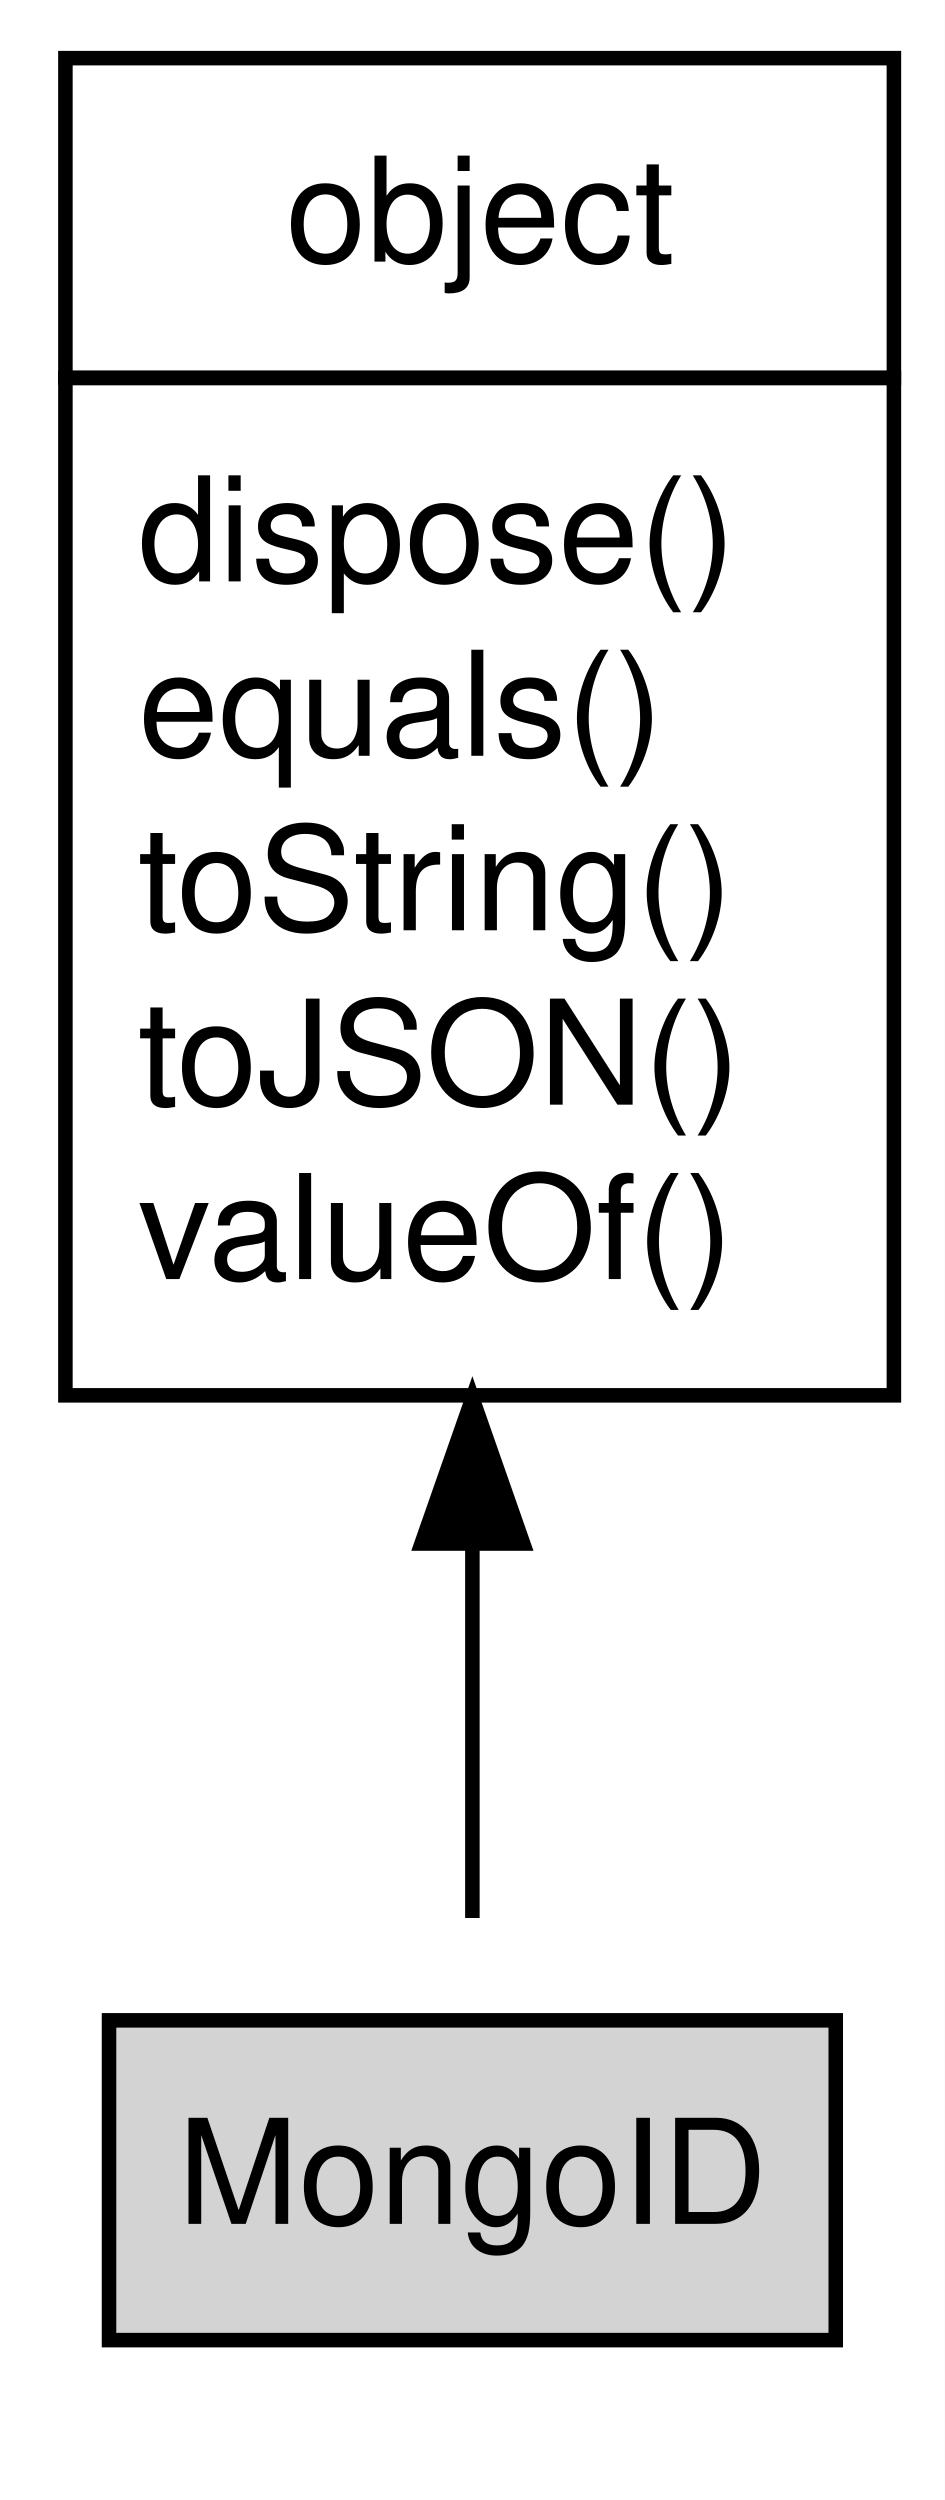
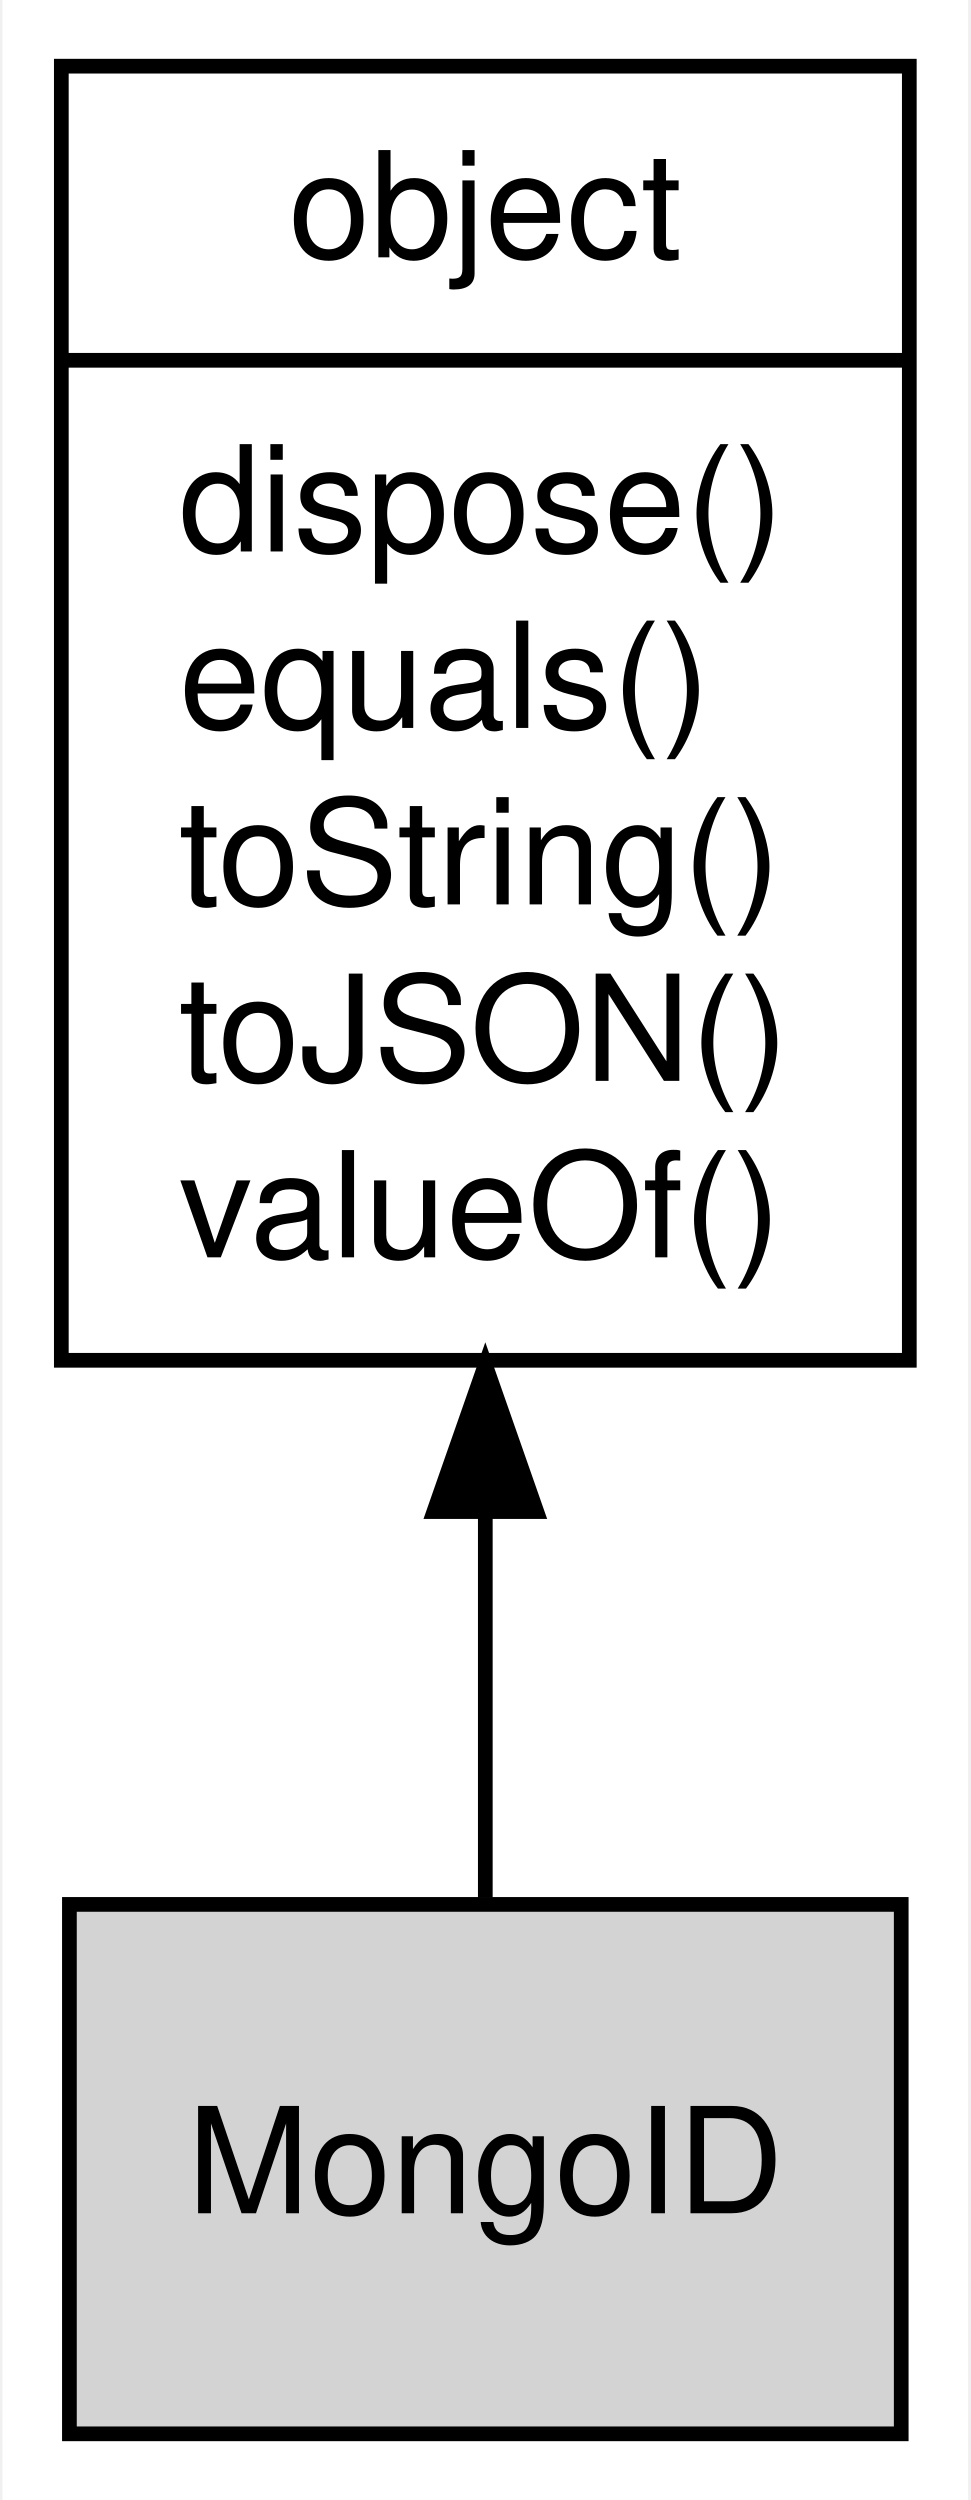
- <svg xmlns="http://www.w3.org/2000/svg" xmlns:xlink="http://www.w3.org/1999/xlink" width="65pt" height="172pt" viewBox="0.00 0.00 65.00 172.00">
-   <g id="graph0" class="graph" transform="scale(1 1) rotate(0) translate(4 168)">
-     <polygon fill="#ffffff" stroke="transparent" points="-4,4 -4,-168 61,-168 61,4 -4,4" />
+ <svg xmlns="http://www.w3.org/2000/svg" xmlns:xlink="http://www.w3.org/1999/xlink" width="66pt" height="170pt" viewBox="0.00 0.00 65.66 170.00">
+   <g id="graph0" class="graph" transform="scale(1 1) rotate(0) translate(4 166)">
+     <polygon fill="#ffffff" stroke="transparent" points="-4,4 -4,-166 61.663,-166 61.663,4 -4,4" />
    <g id="node1" class="node">
      <g id="a_node1">
        <a xlink:href="object.md" xlink:title="object">
-           <polygon fill="#ffffff" stroke="transparent" points="0,-72 0,-164 57,-164 57,-72 0,-72" />
-           <polygon fill="none" stroke="#000000" points=".5,-142 .5,-164 57.5,-164 57.5,-142 .5,-142" />
-           <text text-anchor="start" x="15.662" y="-150" font-family="Helvetica,sans-Serif" font-size="10.00" fill="#000000">object</text>
-           <polygon fill="none" stroke="#000000" points=".5,-72 .5,-142 57.5,-142 57.5,-72 .5,-72" />
-           <text text-anchor="start" x="5.5" y="-128" font-family="Helvetica,sans-Serif" font-size="10.00" fill="#000000"> dispose()</text>
-           <text text-anchor="start" x="5.5" y="-116" font-family="Helvetica,sans-Serif" font-size="10.00" fill="#000000"> equals()</text>
-           <text text-anchor="start" x="5.5" y="-104" font-family="Helvetica,sans-Serif" font-size="10.00" fill="#000000"> toString()</text>
-           <text text-anchor="start" x="5.5" y="-92" font-family="Helvetica,sans-Serif" font-size="10.00" fill="#000000"> toJSON()</text>
-           <text text-anchor="start" x="5.5" y="-80" font-family="Helvetica,sans-Serif" font-size="10.00" fill="#000000"> valueOf()</text>
+           <polygon fill="#ffffff" stroke="#000000" points="0,-73.5 0,-161.5 57.663,-161.5 57.663,-73.5 0,-73.5" />
+           <text text-anchor="middle" x="28.831" y="-148.5" font-family="Helvetica,sans-Serif" font-size="10.00" fill="#000000">object</text>
+           <polyline fill="none" stroke="#000000" points="0,-141.5 57.663,-141.5 " />
+           <text text-anchor="start" x="8" y="-128.5" font-family="Helvetica,sans-Serif" font-size="10.00" fill="#000000">dispose()</text>
+           <text text-anchor="start" x="8" y="-116.5" font-family="Helvetica,sans-Serif" font-size="10.00" fill="#000000">equals()</text>
+           <text text-anchor="start" x="8" y="-104.5" font-family="Helvetica,sans-Serif" font-size="10.00" fill="#000000">toString()</text>
+           <text text-anchor="start" x="8" y="-92.5" font-family="Helvetica,sans-Serif" font-size="10.00" fill="#000000">toJSON()</text>
+           <text text-anchor="start" x="8" y="-80.5" font-family="Helvetica,sans-Serif" font-size="10.00" fill="#000000">valueOf()</text>
        </a>
      </g>
    </g>
    <g id="node2" class="node">
      <g id="a_node2">
        <a xlink:title="MongoID">
-           <polygon fill="#d3d3d3" stroke="transparent" points="3.5,-7 3.5,-29 53.5,-29 53.5,-7 3.5,-7" />
-           <polygon fill="none" stroke="#000000" points="3.5,-7 3.5,-29 53.5,-29 53.5,-7 3.5,-7" />
-           <text text-anchor="start" x="8.219" y="-15" font-family="Helvetica,sans-Serif" font-size="10.00" fill="#000000">MongoID</text>
+           <polygon fill="#d3d3d3" stroke="#000000" points=".55,-.5 .55,-36.5 57.113,-36.5 57.113,-.5 .55,-.5" />
+           <text text-anchor="middle" x="28.831" y="-15.5" font-family="Helvetica,sans-Serif" font-size="10.00" fill="#000000">MongoID</text>
        </a>
      </g>
    </g>
    <g id="edge1" class="edge">
-       <path fill="none" stroke="#000000" d="M28.5,-61.684C28.5,-52.406 28.5,-43.423 28.5,-36.041" />
-       <polygon fill="#000000" stroke="#000000" points="25,-61.805 28.5,-71.805 32,-61.805 25,-61.805" />
+       <path fill="none" stroke="#000000" d="M28.831,-63.003C28.831,-53.623 28.831,-44.485 28.831,-36.954" />
+       <polygon fill="#000000" stroke="#000000" points="25.332,-63.212 28.831,-73.212 32.332,-63.212 25.332,-63.212" />
    </g>
  </g>
</svg>
